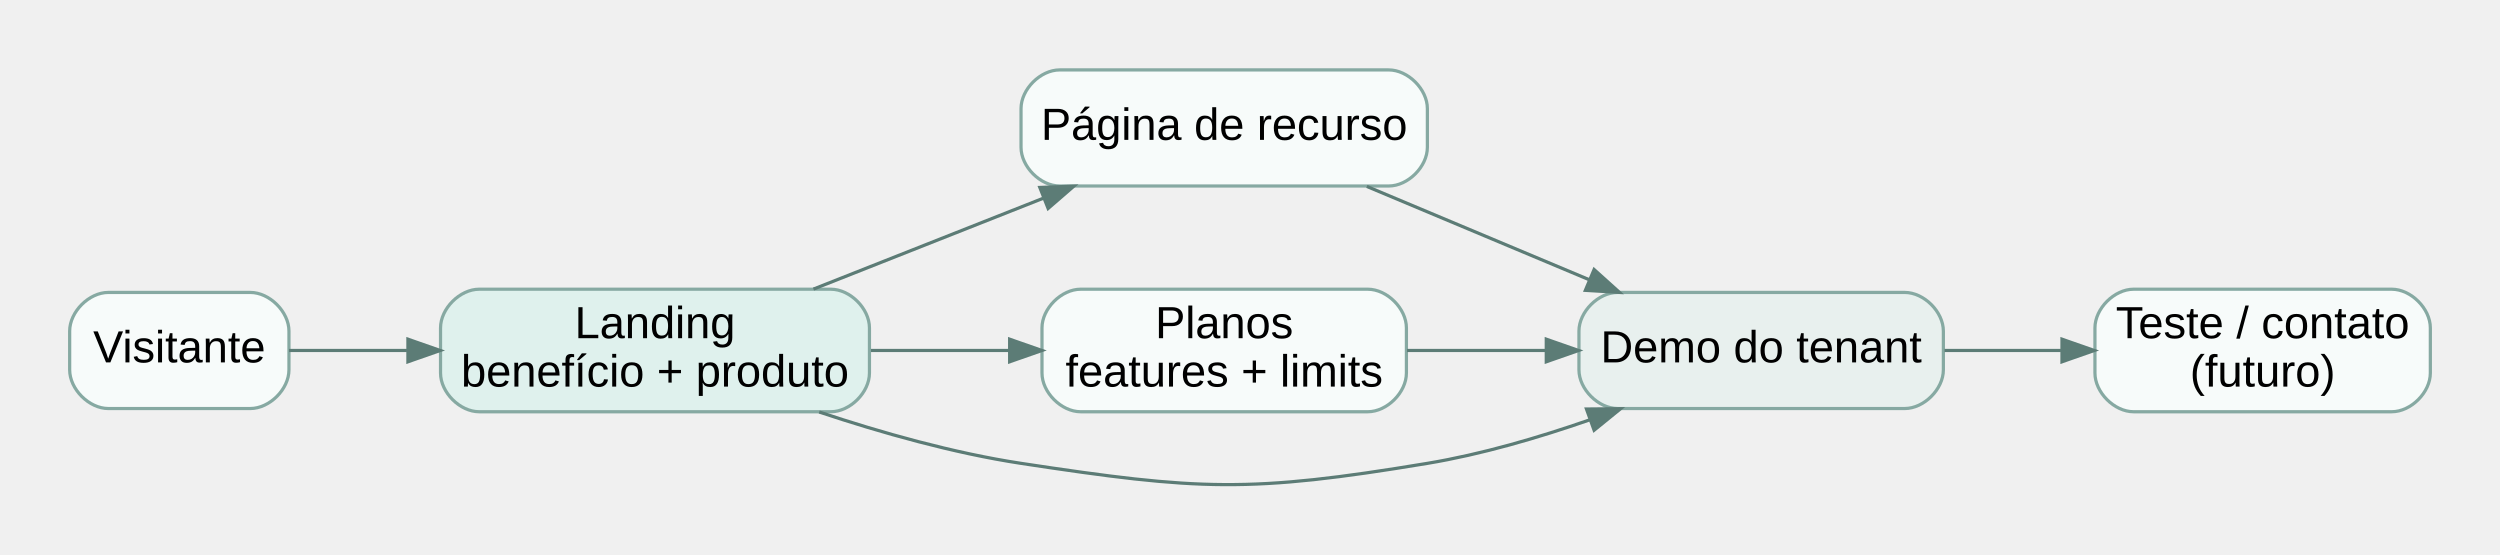
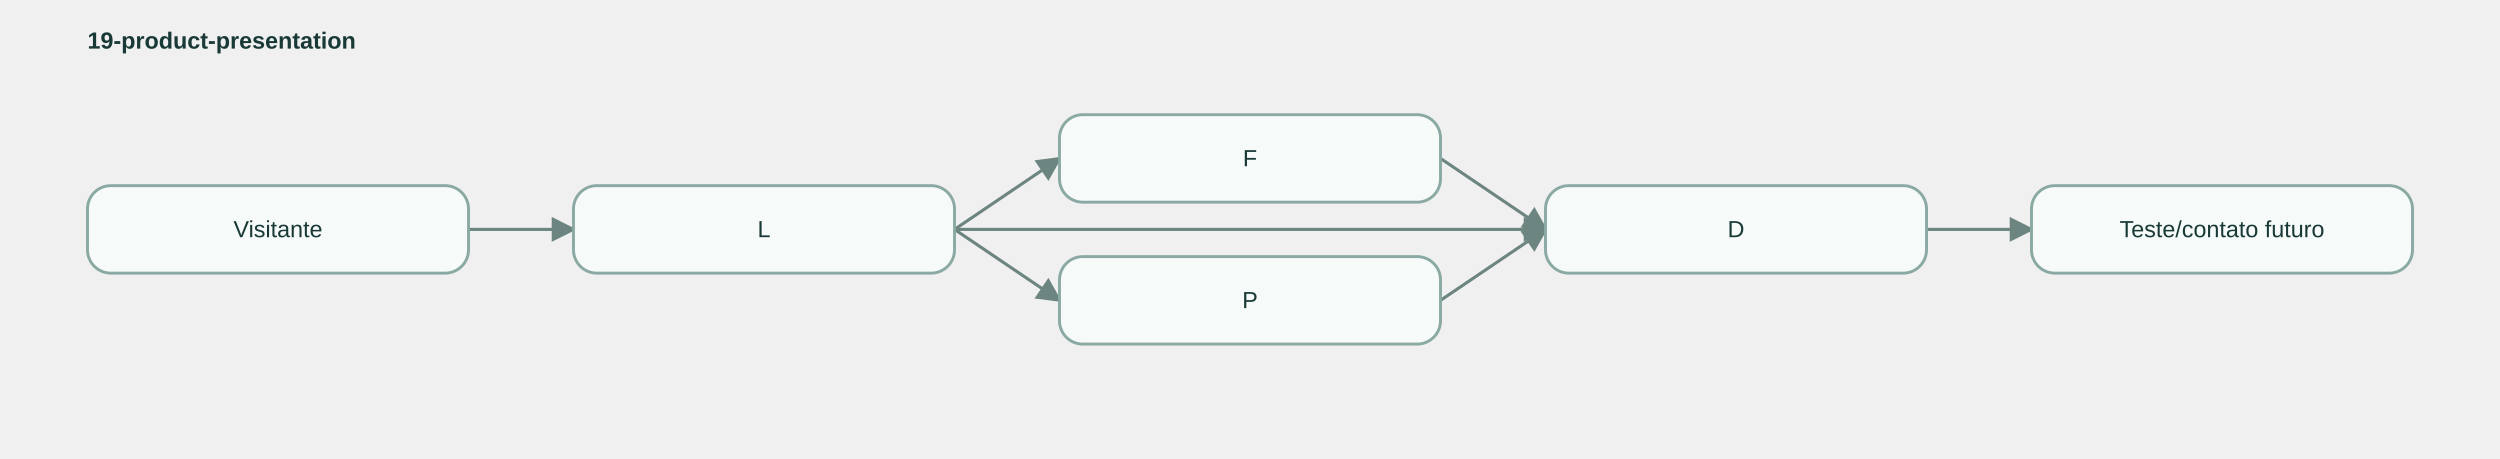
- <svg xmlns="http://www.w3.org/2000/svg" width="775pt" height="172pt" viewBox="0.00 0.00 775.20 171.89">
-   <g id="graph0" class="graph" transform="scale(1 1) rotate(0) translate(21.6 150.29)">
-     <g id="node1" class="node">
-       <path fill="#f7fbfa" stroke="#86a9a2" d="M56,-59.69C56,-59.69 12,-59.69 12,-59.69 6,-59.69 0,-53.69 0,-47.69 0,-47.69 0,-35.69 0,-35.69 0,-29.69 6,-23.69 12,-23.69 12,-23.69 56,-23.69 56,-23.69 62,-23.69 68,-29.69 68,-35.69 68,-35.69 68,-47.69 68,-47.69 68,-53.69 62,-59.69 56,-59.69" />
-       <text text-anchor="middle" x="34" y="-37.99" font-family="Arial" font-size="14.00">Visitante</text>
-     </g>
-     <g id="node2" class="node">
-       <path fill="#dff1ed" stroke="#86a9a2" d="M236,-60.69C236,-60.69 127,-60.69 127,-60.69 121,-60.69 115,-54.69 115,-48.69 115,-48.69 115,-34.69 115,-34.69 115,-28.69 121,-22.69 127,-22.69 127,-22.69 236,-22.69 236,-22.69 242,-22.69 248,-28.69 248,-34.69 248,-34.69 248,-48.69 248,-48.69 248,-54.69 242,-60.69 236,-60.69" />
-       <text text-anchor="middle" x="181.5" y="-45.49" font-family="Arial" font-size="14.00">Landing</text>
-       <text text-anchor="middle" x="181.5" y="-30.49" font-family="Arial" font-size="14.00">benefício + produto</text>
-     </g>
-     <g id="edge1" class="edge">
-       <path fill="none" stroke="#5c7c76" d="M68.02,-41.69C79,-41.69 91.72,-41.69 104.58,-41.69" />
-       <polygon fill="#5c7c76" stroke="#5c7c76" points="104.89,-45.19 114.89,-41.69 104.89,-38.19 104.89,-45.19" />
-     </g>
-     <g id="node3" class="node">
-       <path fill="#f7fbfa" stroke="#86a9a2" d="M409,-128.69C409,-128.69 307,-128.69 307,-128.69 301,-128.69 295,-122.69 295,-116.69 295,-116.69 295,-104.69 295,-104.69 295,-98.69 301,-92.69 307,-92.69 307,-92.69 409,-92.69 409,-92.69 415,-92.69 421,-98.69 421,-104.69 421,-104.69 421,-116.69 421,-116.69 421,-122.69 415,-128.69 409,-128.69" />
-       <text text-anchor="middle" x="358" y="-106.99" font-family="Arial" font-size="14.00">Página de recurso</text>
-     </g>
-     <g id="edge2" class="edge">
-       <path fill="none" stroke="#5c7c76" d="M230.64,-60.73C252.71,-69.45 278.99,-79.84 301.85,-88.88" />
-       <polygon fill="#5c7c76" stroke="#5c7c76" points="300.83,-92.24 311.41,-92.66 303.4,-85.73 300.83,-92.24" />
-     </g>
-     <g id="node4" class="node">
-       <path fill="#f7fbfa" stroke="#86a9a2" d="M402.5,-60.69C402.5,-60.69 313.5,-60.69 313.5,-60.69 307.5,-60.69 301.5,-54.69 301.5,-48.69 301.5,-48.69 301.5,-34.69 301.5,-34.69 301.5,-28.69 307.5,-22.69 313.5,-22.69 313.5,-22.69 402.5,-22.69 402.5,-22.69 408.5,-22.69 414.5,-28.69 414.5,-34.69 414.5,-34.69 414.5,-48.69 414.5,-48.69 414.5,-54.69 408.5,-60.69 402.5,-60.69" />
-       <text text-anchor="middle" x="358" y="-45.49" font-family="Arial" font-size="14.00">Planos</text>
-       <text text-anchor="middle" x="358" y="-30.49" font-family="Arial" font-size="14.00">features + limits</text>
-     </g>
-     <g id="edge3" class="edge">
-       <path fill="none" stroke="#5c7c76" d="M248.47,-41.69C262.53,-41.69 277.37,-41.69 291.41,-41.69" />
-       <polygon fill="#5c7c76" stroke="#5c7c76" points="291.47,-45.19 301.47,-41.69 291.47,-38.19 291.47,-45.19" />
-     </g>
-     <g id="node5" class="node">
-       <path fill="#e8f0ee" stroke="#86a9a2" d="M569,-59.69C569,-59.69 480,-59.69 480,-59.69 474,-59.69 468,-53.69 468,-47.69 468,-47.69 468,-35.69 468,-35.69 468,-29.69 474,-23.69 480,-23.69 480,-23.69 569,-23.69 569,-23.69 575,-23.69 581,-29.69 581,-35.69 581,-35.69 581,-47.69 581,-47.69 581,-53.69 575,-59.69 569,-59.69" />
-       <text text-anchor="middle" x="524.5" y="-37.99" font-family="Arial" font-size="14.00">Demo do tenant</text>
-     </g>
-     <g id="edge4" class="edge">
-       <path fill="none" stroke="#5c7c76" d="M232.42,-22.61C251.67,-16.2 274.07,-9.87 295,-6.69 350.36,1.72 365.76,2.48 421,-6.69 437.74,-9.47 455.42,-14.64 471.3,-20.17" />
-       <polygon fill="#5c7c76" stroke="#5c7c76" points="470.33,-23.54 480.92,-23.64 472.7,-16.96 470.33,-23.54" />
-     </g>
-     <g id="edge5" class="edge">
-       <path fill="none" stroke="#5c7c76" d="M402.22,-92.56C423.38,-83.69 449.02,-72.93 471.26,-63.6" />
-       <polygon fill="#5c7c76" stroke="#5c7c76" points="472.7,-66.79 480.57,-59.7 469.99,-60.34 472.7,-66.79" />
-     </g>
-     <g id="edge6" class="edge">
-       <path fill="none" stroke="#5c7c76" d="M414.69,-41.69C428.49,-41.69 443.41,-41.69 457.65,-41.69" />
-       <polygon fill="#5c7c76" stroke="#5c7c76" points="457.87,-45.19 467.87,-41.69 457.87,-38.19 457.87,-45.19" />
-     </g>
-     <g id="node6" class="node">
-       <path fill="#f7fbfa" stroke="#86a9a2" d="M720,-60.69C720,-60.69 640,-60.69 640,-60.69 634,-60.69 628,-54.69 628,-48.69 628,-48.69 628,-34.69 628,-34.69 628,-28.69 634,-22.69 640,-22.69 640,-22.69 720,-22.69 720,-22.69 726,-22.69 732,-28.69 732,-34.69 732,-34.69 732,-48.69 732,-48.69 732,-54.69 726,-60.69 720,-60.69" />
-       <text text-anchor="middle" x="680" y="-45.49" font-family="Arial" font-size="14.00">Teste / contato</text>
-       <text text-anchor="middle" x="680" y="-30.49" font-family="Arial" font-size="14.00">(futuro)</text>
-     </g>
-     <g id="edge7" class="edge">
-       <path fill="none" stroke="#5c7c76" d="M581.35,-41.69C593.09,-41.69 605.53,-41.69 617.46,-41.69" />
-       <polygon fill="#5c7c76" stroke="#5c7c76" points="617.78,-45.19 627.78,-41.69 617.78,-38.19 617.78,-45.19" />
-     </g>
+ <svg xmlns="http://www.w3.org/2000/svg" role="img" aria-labelledby="title desc" width="1286" height="236" viewBox="0 0 1286 236">
+   <defs>
+     <marker id="arrow" markerWidth="8" markerHeight="8" refX="7" refY="4" orient="auto">
+       <path d="M0,0 L8,4 L0,8 z" fill="#6c8580" />
+     </marker>
+   </defs>
+   <style>text{font-family:Arial,sans-serif;font-size:12px;fill:#183936}.node rect,.node polygon{fill:#f6faf9;stroke:#8aa9a3;stroke-width:1.5}.node.decision polygon{fill:#eef5f3}.edge-label{font-size:10px;fill:#425b56;paint-order:stroke;stroke:#fff;stroke-width:4px;stroke-linejoin:round}</style>
+   <text x="45" y="25" font-size="16" font-weight="700">19-product-presentation</text>
+   <g class="edge">
+     <path d="M 241 118 L 295 118" fill="none" stroke="#6c8580" stroke-width="1.6" marker-end="url(#arrow)" />
+   </g>
+   <g class="edge">
+     <path d="M 491 118 L 545 81.5" fill="none" stroke="#6c8580" stroke-width="1.6" marker-end="url(#arrow)" />
+   </g>
+   <g class="edge">
+     <path d="M 491 118 L 545 154.5" fill="none" stroke="#6c8580" stroke-width="1.6" marker-end="url(#arrow)" />
+   </g>
+   <g class="edge">
+     <path d="M 491 118 L 795 118" fill="none" stroke="#6c8580" stroke-width="1.6" marker-end="url(#arrow)" />
+   </g>
+   <g class="edge">
+     <path d="M 741 81.5 L 795 118" fill="none" stroke="#6c8580" stroke-width="1.6" marker-end="url(#arrow)" />
+   </g>
+   <g class="edge">
+     <path d="M 741 154.5 L 795 118" fill="none" stroke="#6c8580" stroke-width="1.6" marker-end="url(#arrow)" />
+   </g>
+   <g class="edge">
+     <path d="M 991 118 L 1045 118" fill="none" stroke="#6c8580" stroke-width="1.6" marker-end="url(#arrow)" />
+   </g>
+   <g class="node box">
+     <rect x="45" y="95.5" width="196" height="45" rx="12" />
+     <text x="143" y="122" text-anchor="middle">Visitante</text>
+   </g>
+   <g class="node box">
+     <rect x="295" y="95.5" width="196" height="45" rx="12" />
+     <text x="393" y="122" text-anchor="middle">L</text>
+   </g>
+   <g class="node box">
+     <rect x="545" y="59" width="196" height="45" rx="12" />
+     <text x="643" y="85.5" text-anchor="middle">F</text>
+   </g>
+   <g class="node box">
+     <rect x="545" y="132" width="196" height="45" rx="12" />
+     <text x="643" y="158.5" text-anchor="middle">P</text>
+   </g>
+   <g class="node box">
+     <rect x="795" y="95.5" width="196" height="45" rx="12" />
+     <text x="893" y="122" text-anchor="middle">D</text>
+   </g>
+   <g class="node box">
+     <rect x="1045" y="95.5" width="196" height="45" rx="12" />
+     <text x="1143" y="122" text-anchor="middle">Teste/contato futuro</text>
  </g>
</svg>
